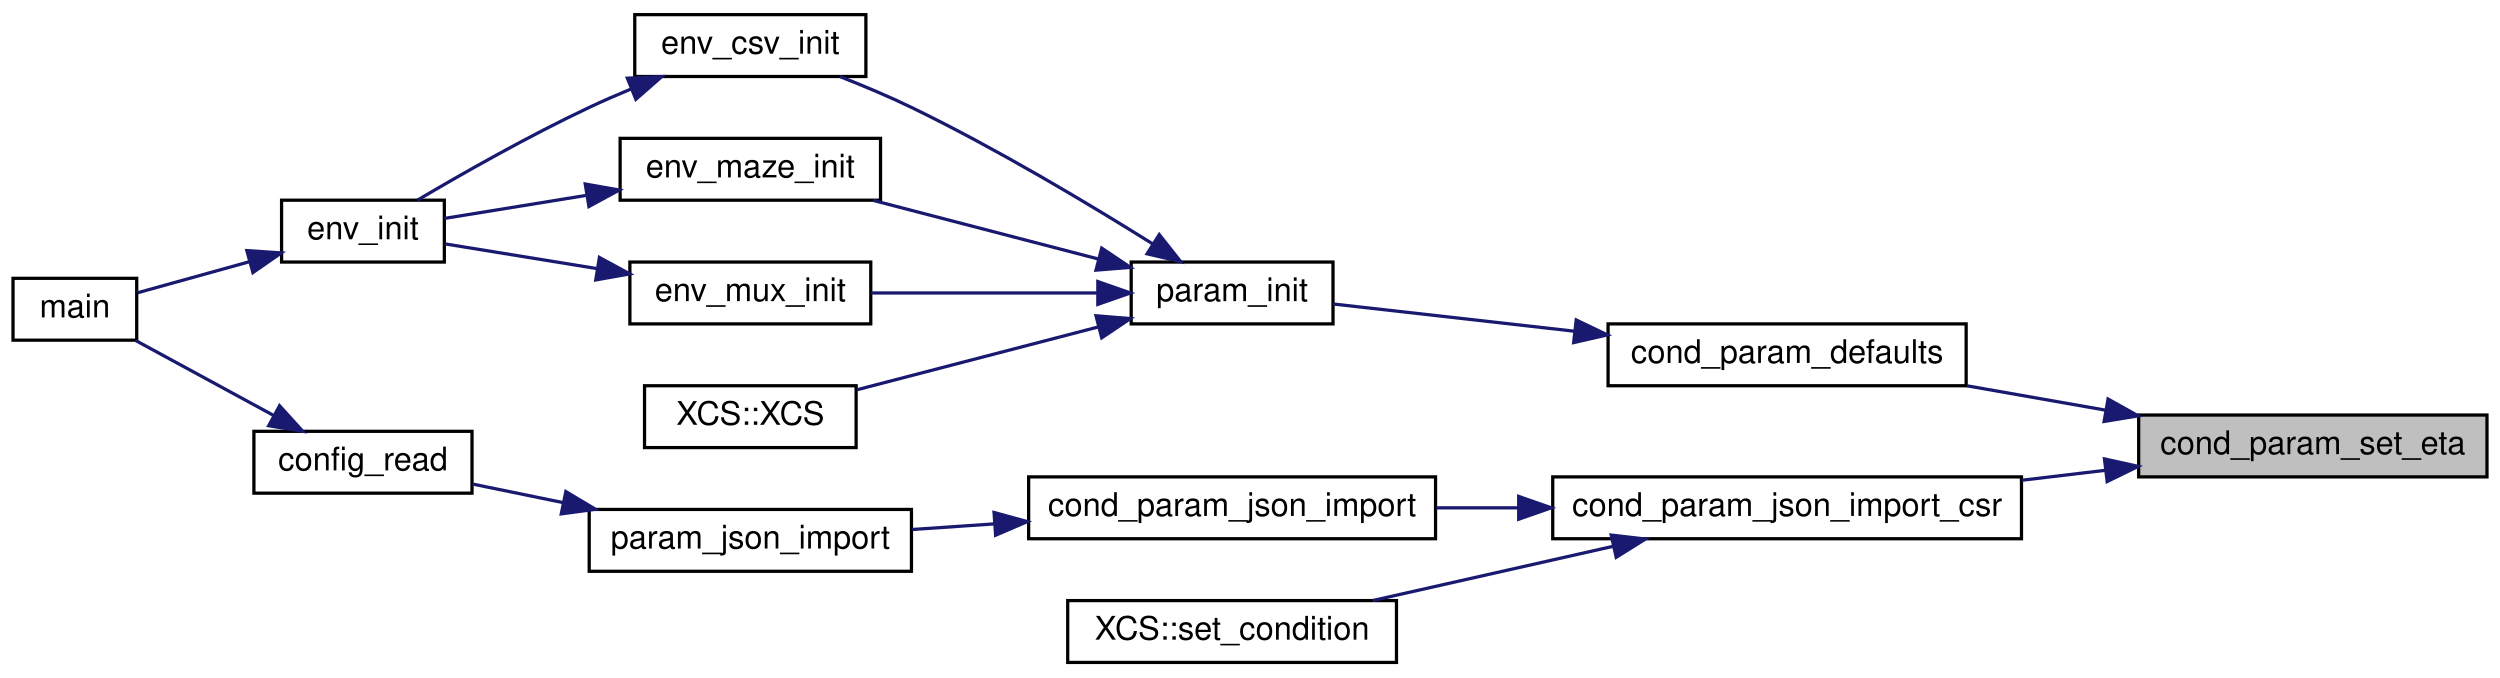
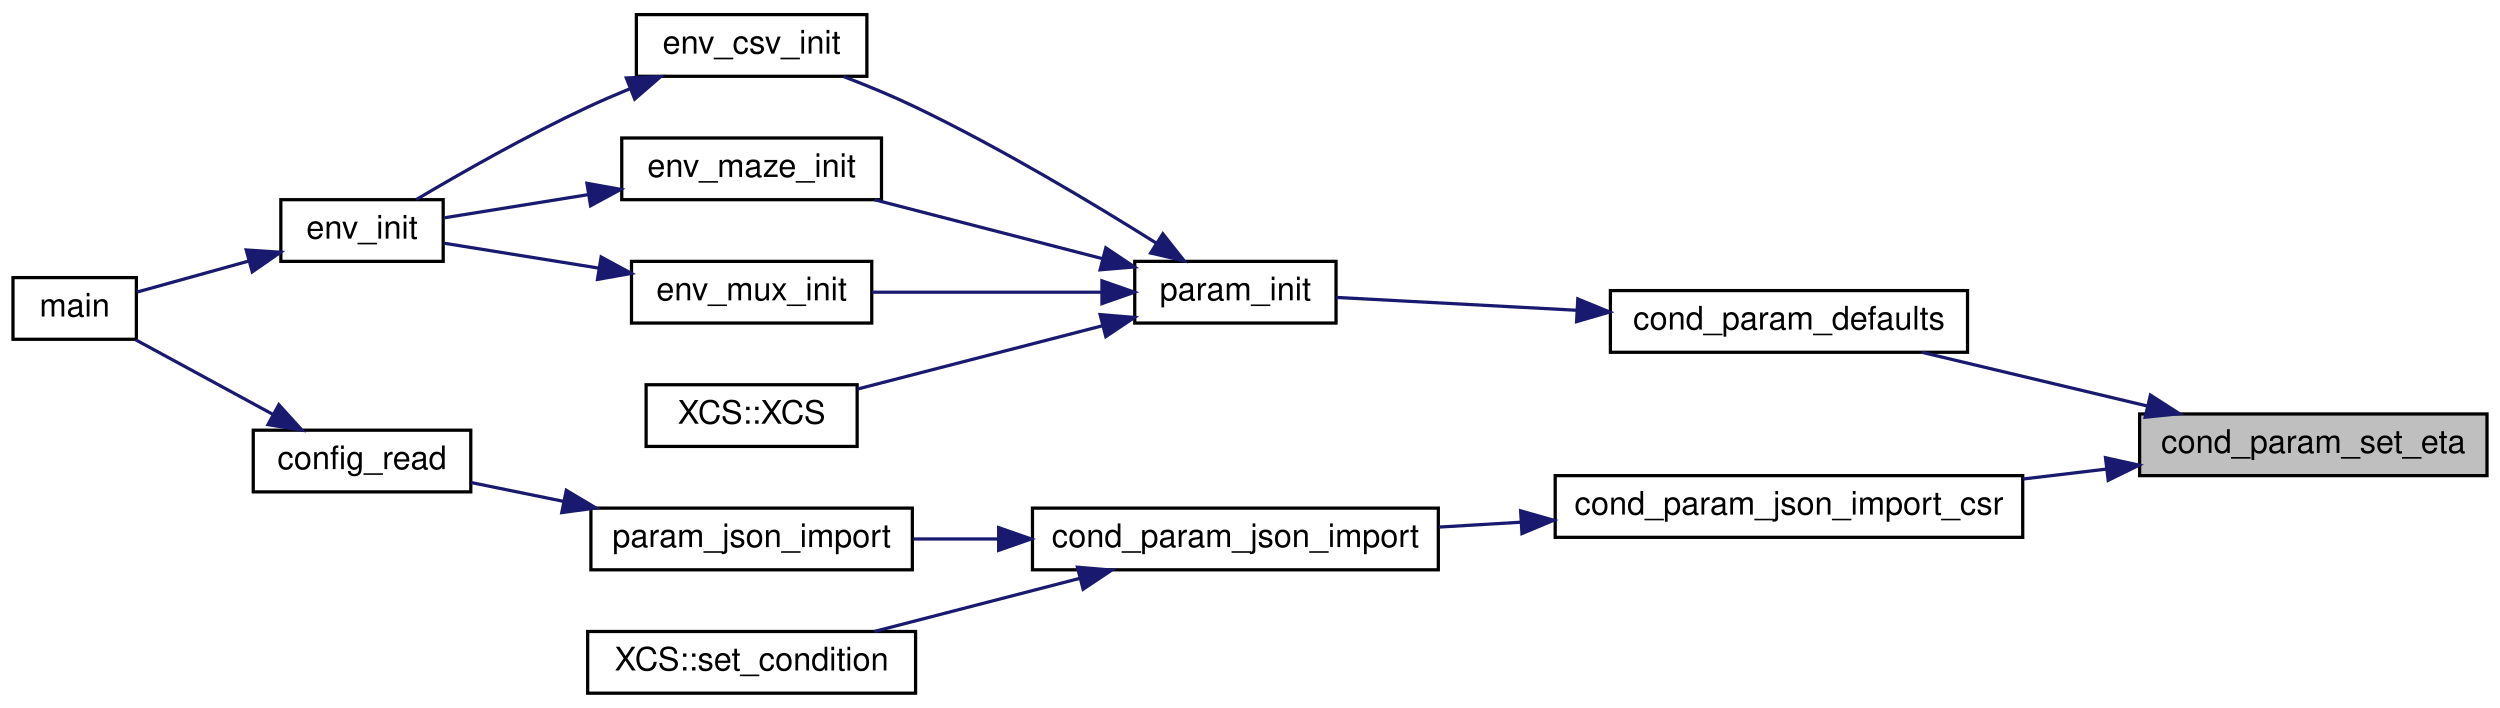
- <svg xmlns="http://www.w3.org/2000/svg" xmlns:xlink="http://www.w3.org/1999/xlink" width="768pt" height="208pt" viewBox="0.00 0.00 768.00 208.00">
-   <g id="graph0" class="graph" transform="scale(1 1) rotate(0) translate(4 204)">
+ <svg xmlns="http://www.w3.org/2000/svg" xmlns:xlink="http://www.w3.org/1999/xlink" width="770pt" height="218pt" viewBox="0.00 0.00 770.00 218.00">
+   <g id="graph0" class="graph" transform="scale(1 1) rotate(0) translate(4 214)">
    <g id="node1" class="node">
      <g id="a_node1">
        <a xlink:title=" ">
-           <polygon fill="#bfbfbf" stroke="black" points="653,-57.5 653,-76.5 760,-76.5 760,-57.5 653,-57.5" />
-           <text text-anchor="middle" x="706.5" y="-64.5" font-family="Helvetica,sans-Serif" font-size="10.00">cond_param_set_eta</text>
+           <polygon fill="#bfbfbf" stroke="black" points="655,-67.5 655,-86.5 762,-86.5 762,-67.5 655,-67.5" />
+           <text text-anchor="middle" x="708.5" y="-74.5" font-family="Helvetica,sans-Serif" font-size="10.00">cond_param_set_eta</text>
        </a>
      </g>
    </g>
    <g id="node2" class="node">
      <g id="a_node2">
        <a xlink:href="condition_8h.html#ac7f09d43efc7400318fe32c917a92292" target="_top" xlink:title="Initialises default condition parameters.">
-           <polygon fill="none" stroke="black" points="490,-85.5 490,-104.5 600,-104.5 600,-85.5 490,-85.5" />
-           <text text-anchor="middle" x="545" y="-92.5" font-family="Helvetica,sans-Serif" font-size="10.00">cond_param_defaults</text>
+           <polygon fill="none" stroke="black" points="492,-105.5 492,-124.5 602,-124.5 602,-105.5 492,-105.5" />
+           <text text-anchor="middle" x="547" y="-112.5" font-family="Helvetica,sans-Serif" font-size="10.00">cond_param_defaults</text>
        </a>
      </g>
    </g>
    <g id="edge1" class="edge">
-       <path fill="none" stroke="midnightblue" d="M642.76,-78.01C628.71,-80.48 613.92,-83.08 600.25,-85.48" />
-       <polygon fill="midnightblue" stroke="midnightblue" points="643.59,-81.42 652.83,-76.25 642.38,-74.53 643.59,-81.42" />
+       <path fill="none" stroke="midnightblue" d="M657.27,-88.97C634.91,-94.29 608.96,-100.48 587.96,-105.48" />
+       <polygon fill="midnightblue" stroke="midnightblue" points="658.33,-92.31 667.25,-86.59 656.71,-85.5 658.33,-92.31" />
    </g>
    <g id="node10" class="node">
      <g id="a_node10">
-         <a xlink:href="condition_8h.html#ac06b90b17f5b4d5cf9bc5d976a175e82" target="_top" xlink:title="Sets the center-spread parameters from a cJSON object.">
-           <polygon fill="none" stroke="black" points="473,-38.5 473,-57.5 617,-57.5 617,-38.5 473,-38.5" />
-           <text text-anchor="middle" x="545" y="-45.5" font-family="Helvetica,sans-Serif" font-size="10.00">cond_param_json_import_csr</text>
+         <a xlink:href="condition_8c.html#a92ddb368e6e9bc004ff90e59798b053e" target="_top" xlink:title="Sets the center-spread parameters from a cJSON object.">
+           <polygon fill="none" stroke="black" points="475,-48.5 475,-67.5 619,-67.5 619,-48.5 475,-48.5" />
+           <text text-anchor="middle" x="547" y="-55.5" font-family="Helvetica,sans-Serif" font-size="10.00">cond_param_json_import_csr</text>
        </a>
      </g>
    </g>
    <g id="edge11" class="edge">
-       <path fill="none" stroke="midnightblue" d="M642.73,-59.52C634.32,-58.52 625.65,-57.49 617.11,-56.47" />
-       <polygon fill="midnightblue" stroke="midnightblue" points="642.49,-63.02 652.83,-60.73 643.32,-56.07 642.49,-63.02" />
+       <path fill="none" stroke="midnightblue" d="M644.73,-69.52C636.32,-68.52 627.65,-67.49 619.11,-66.47" />
+       <polygon fill="midnightblue" stroke="midnightblue" points="644.49,-73.02 654.83,-70.73 645.32,-66.07 644.49,-73.02" />
    </g>
    <g id="node3" class="node">
      <g id="a_node3">
        <a xlink:href="param_8h.html#ac8218a170803be0bcd974764e7494b0e" target="_top" xlink:title="Initialises default XCSF parameters.">
-           <polygon fill="none" stroke="black" points="343.5,-104.5 343.5,-123.5 405.5,-123.5 405.5,-104.5 343.5,-104.5" />
-           <text text-anchor="middle" x="374.5" y="-111.5" font-family="Helvetica,sans-Serif" font-size="10.00">param_init</text>
+           <polygon fill="none" stroke="black" points="345.5,-114.5 345.5,-133.5 407.5,-133.5 407.5,-114.5 345.5,-114.5" />
+           <text text-anchor="middle" x="376.5" y="-121.5" font-family="Helvetica,sans-Serif" font-size="10.00">param_init</text>
        </a>
      </g>
    </g>
    <g id="edge2" class="edge">
-       <path fill="none" stroke="midnightblue" d="M479.76,-102.24C454.27,-105.12 426.17,-108.29 405.58,-110.61" />
-       <polygon fill="midnightblue" stroke="midnightblue" points="480.21,-105.71 489.76,-101.12 479.43,-98.76 480.21,-105.71" />
+       <path fill="none" stroke="midnightblue" d="M481.76,-118.43C456.27,-119.79 428.17,-121.29 407.58,-122.39" />
+       <polygon fill="midnightblue" stroke="midnightblue" points="481.96,-121.93 491.76,-117.9 481.59,-114.94 481.96,-121.93" />
    </g>
    <g id="node4" class="node">
      <g id="a_node4">
        <a xlink:href="env__csv_8h.html#ab26a39a388f0ac83b9ac14726ad14b16" target="_top" xlink:title="Initialises a CSV input environment from a specified filename.">
-           <polygon fill="none" stroke="black" points="191,-180.5 191,-199.5 262,-199.5 262,-180.5 191,-180.5" />
-           <text text-anchor="middle" x="226.5" y="-187.5" font-family="Helvetica,sans-Serif" font-size="10.00">env_csv_init</text>
+           <polygon fill="none" stroke="black" points="192,-190.5 192,-209.5 263,-209.5 263,-190.5 192,-190.5" />
+           <text text-anchor="middle" x="227.5" y="-197.5" font-family="Helvetica,sans-Serif" font-size="10.00">env_csv_init</text>
        </a>
      </g>
    </g>
    <g id="edge3" class="edge">
-       <path fill="none" stroke="midnightblue" d="M350.22,-129C330.81,-141.16 302.2,-158.3 276,-171 269,-174.39 261.23,-177.65 254,-180.48" />
-       <polygon fill="midnightblue" stroke="midnightblue" points="352.12,-131.94 358.7,-123.63 348.38,-126.02 352.12,-131.94" />
+       <path fill="none" stroke="midnightblue" d="M352.24,-139.05C332.84,-151.24 304.24,-168.4 278,-181 270.95,-184.39 263.12,-187.62 255.81,-190.43" />
+       <polygon fill="midnightblue" stroke="midnightblue" points="354.15,-141.98 360.72,-133.67 350.4,-136.07 354.15,-141.98" />
    </g>
    <g id="node7" class="node">
      <g id="a_node7">
        <a xlink:href="env__maze_8h.html#acad3cc6e9fe2b7e07e878f1f517ad3a6" target="_top" xlink:title="Initialises a maze environment from a specified file.">
-           <polygon fill="none" stroke="black" points="186.5,-142.5 186.5,-161.5 266.5,-161.5 266.5,-142.5 186.5,-142.5" />
-           <text text-anchor="middle" x="226.5" y="-149.5" font-family="Helvetica,sans-Serif" font-size="10.00">env_maze_init</text>
+           <polygon fill="none" stroke="black" points="187.5,-152.5 187.5,-171.5 267.5,-171.5 267.5,-152.5 187.5,-152.5" />
+           <text text-anchor="middle" x="227.5" y="-159.5" font-family="Helvetica,sans-Serif" font-size="10.00">env_maze_init</text>
        </a>
      </g>
    </g>
    <g id="edge6" class="edge">
-       <path fill="none" stroke="midnightblue" d="M333.38,-124.44C311.75,-130.07 285.25,-136.97 264.18,-142.45" />
-       <polygon fill="midnightblue" stroke="midnightblue" points="334.45,-127.78 343.25,-121.87 332.69,-121.01 334.45,-127.78" />
+       <path fill="none" stroke="midnightblue" d="M335.43,-134.36C313.56,-140.01 286.68,-146.96 265.34,-152.48" />
+       <polygon fill="midnightblue" stroke="midnightblue" points="336.59,-137.67 345.4,-131.78 334.84,-130.9 336.59,-137.67" />
    </g>
    <g id="node8" class="node">
      <g id="a_node8">
        <a xlink:href="env__mux_8h.html#acc5dab817235c6910ba43b9dc4158ccd" target="_top" xlink:title="Initialises a real multiplexer environment of specified length.">
-           <polygon fill="none" stroke="black" points="189.5,-104.5 189.5,-123.5 263.5,-123.5 263.5,-104.5 189.5,-104.5" />
-           <text text-anchor="middle" x="226.5" y="-111.5" font-family="Helvetica,sans-Serif" font-size="10.00">env_mux_init</text>
+           <polygon fill="none" stroke="black" points="190.5,-114.5 190.5,-133.5 264.5,-133.5 264.5,-114.5 190.5,-114.5" />
+           <text text-anchor="middle" x="227.5" y="-121.5" font-family="Helvetica,sans-Serif" font-size="10.00">env_mux_init</text>
        </a>
      </g>
    </g>
    <g id="edge8" class="edge">
-       <path fill="none" stroke="midnightblue" d="M333.01,-114C311.27,-114 284.69,-114 263.65,-114" />
-       <polygon fill="midnightblue" stroke="midnightblue" points="333.25,-117.5 343.25,-114 333.25,-110.5 333.25,-117.5" />
+       <path fill="none" stroke="midnightblue" d="M335.31,-124C313.19,-124 285.96,-124 264.53,-124" />
+       <polygon fill="midnightblue" stroke="midnightblue" points="335.4,-127.5 345.4,-124 335.4,-120.5 335.4,-127.5" />
    </g>
    <g id="node9" class="node">
      <g id="a_node9">
        <a xlink:href="classXCS.html#af1010afd63843f86ad1dd81fade9bd72" target="_top" xlink:title="Constructor.">
-           <polygon fill="none" stroke="black" points="194,-66.5 194,-85.5 259,-85.5 259,-66.5 194,-66.5" />
-           <text text-anchor="middle" x="226.5" y="-73.5" font-family="Helvetica,sans-Serif" font-size="10.00">XCS::XCS</text>
+           <polygon fill="none" stroke="black" points="195,-76.5 195,-95.5 260,-95.5 260,-76.5 195,-76.5" />
+           <text text-anchor="middle" x="227.5" y="-83.5" font-family="Helvetica,sans-Serif" font-size="10.00">XCS::XCS</text>
        </a>
      </g>
    </g>
    <g id="edge10" class="edge">
-       <path fill="none" stroke="midnightblue" d="M333.3,-103.54C309.95,-97.46 280.96,-89.91 259.23,-84.26" />
-       <polygon fill="midnightblue" stroke="midnightblue" points="332.69,-106.99 343.25,-106.13 334.45,-100.22 332.69,-106.99" />
+       <path fill="none" stroke="midnightblue" d="M335.63,-113.69C311.89,-107.56 282.19,-99.88 260.09,-94.17" />
+       <polygon fill="midnightblue" stroke="midnightblue" points="334.84,-117.1 345.4,-116.22 336.59,-110.33 334.84,-117.1" />
    </g>
    <g id="node5" class="node">
      <g id="a_node5">
        <a xlink:href="env_8h.html#a9213fcf5fc422d6a77bce853b1d78dc9" target="_top" xlink:title="Initialises a built-in problem environment.">
-           <polygon fill="none" stroke="black" points="82.5,-123.5 82.5,-142.5 132.5,-142.5 132.5,-123.5 82.5,-123.5" />
-           <text text-anchor="middle" x="107.5" y="-130.5" font-family="Helvetica,sans-Serif" font-size="10.00">env_init</text>
+           <polygon fill="none" stroke="black" points="82.5,-133.5 82.5,-152.5 132.5,-152.5 132.5,-133.5 82.5,-133.5" />
+           <text text-anchor="middle" x="107.5" y="-140.5" font-family="Helvetica,sans-Serif" font-size="10.00">env_init</text>
        </a>
      </g>
    </g>
    <g id="edge4" class="edge">
-       <path fill="none" stroke="midnightblue" d="M189.85,-176.66C185.49,-174.85 181.12,-172.94 177,-171 158.42,-162.25 137.93,-150.61 124.24,-142.52" />
-       <polygon fill="midnightblue" stroke="midnightblue" points="188.72,-179.98 199.3,-180.47 191.34,-173.49 188.72,-179.98" />
+       <path fill="none" stroke="midnightblue" d="M189.95,-186.64C185.55,-184.83 181.15,-182.93 177,-181 158.39,-172.32 137.9,-160.66 124.23,-152.55" />
+       <polygon fill="midnightblue" stroke="midnightblue" points="188.91,-189.99 199.5,-190.42 191.49,-183.48 188.91,-189.99" />
    </g>
    <g id="node6" class="node">
      <g id="a_node6">
        <a xlink:href="main_8c.html#a3c04138a5bfe5d72780bb7e82a18e627" target="_top" xlink:title=" ">
-           <polygon fill="none" stroke="black" points="0,-99.5 0,-118.5 38,-118.5 38,-99.5 0,-99.5" />
-           <text text-anchor="middle" x="19" y="-106.5" font-family="Helvetica,sans-Serif" font-size="10.00">main</text>
+           <polygon fill="none" stroke="black" points="0,-109.5 0,-128.5 38,-128.5 38,-109.5 0,-109.5" />
+           <text text-anchor="middle" x="19" y="-116.5" font-family="Helvetica,sans-Serif" font-size="10.00">main</text>
        </a>
      </g>
    </g>
    <g id="edge5" class="edge">
-       <path fill="none" stroke="midnightblue" d="M72.47,-123.56C60.78,-120.31 48.14,-116.81 38.21,-114.05" />
-       <polygon fill="midnightblue" stroke="midnightblue" points="71.83,-127.01 82.4,-126.31 73.7,-120.27 71.83,-127.01" />
+       <path fill="none" stroke="midnightblue" d="M72.47,-133.56C60.78,-130.31 48.14,-126.81 38.21,-124.05" />
+       <polygon fill="midnightblue" stroke="midnightblue" points="71.83,-137.01 82.4,-136.31 73.7,-130.27 71.83,-137.01" />
    </g>
    <g id="edge7" class="edge">
-       <path fill="none" stroke="midnightblue" d="M175.98,-143.96C160.93,-141.51 145.07,-138.94 132.51,-136.9" />
-       <polygon fill="midnightblue" stroke="midnightblue" points="175.78,-147.47 186.22,-145.62 176.91,-140.56 175.78,-147.47" />
+       <path fill="none" stroke="midnightblue" d="M177.3,-154.08C161.96,-151.61 145.7,-148.99 132.85,-146.92" />
+       <polygon fill="midnightblue" stroke="midnightblue" points="176.78,-157.54 187.21,-155.67 177.89,-150.63 176.78,-157.54" />
    </g>
    <g id="edge9" class="edge">
-       <path fill="none" stroke="midnightblue" d="M179.24,-121.51C163.36,-124.09 146.21,-126.88 132.78,-129.06" />
-       <polygon fill="midnightblue" stroke="midnightblue" points="180.13,-124.91 189.44,-119.86 179.01,-118 180.13,-124.91" />
+       <path fill="none" stroke="midnightblue" d="M180.53,-131.4C164.23,-134.03 146.54,-136.88 132.76,-139.09" />
+       <polygon fill="midnightblue" stroke="midnightblue" points="181.14,-134.85 190.45,-129.8 180.03,-127.94 181.14,-134.85" />
    </g>
    <g id="node11" class="node">
      <g id="a_node11">
        <a xlink:href="condition_8h.html#aac2f9eaa3555b7e4b8d6106fe46f7d41" target="_top" xlink:title="Sets the condition parameters from a cJSON object.">
-           <polygon fill="none" stroke="black" points="312,-38.5 312,-57.5 437,-57.5 437,-38.5 312,-38.5" />
-           <text text-anchor="middle" x="374.5" y="-45.5" font-family="Helvetica,sans-Serif" font-size="10.00">cond_param_json_import</text>
+           <polygon fill="none" stroke="black" points="314,-38.5 314,-57.5 439,-57.5 439,-38.5 314,-38.5" />
+           <text text-anchor="middle" x="376.5" y="-45.5" font-family="Helvetica,sans-Serif" font-size="10.00">cond_param_json_import</text>
        </a>
      </g>
    </g>
    <g id="edge12" class="edge">
-       <path fill="none" stroke="midnightblue" d="M462.29,-48C453.85,-48 445.38,-48 437.21,-48" />
-       <polygon fill="midnightblue" stroke="midnightblue" points="462.54,-51.5 472.54,-48 462.54,-44.5 462.54,-51.5" />
+       <path fill="none" stroke="midnightblue" d="M464.29,-53.15C455.85,-52.65 447.38,-52.15 439.21,-51.66" />
+       <polygon fill="midnightblue" stroke="midnightblue" points="464.35,-56.66 474.54,-53.76 464.77,-49.67 464.35,-56.66" />
+     </g>
+     <g id="node12" class="node">
+       <g id="a_node12">
+         <a xlink:href="param_8h.html#a130260988988535419aee8abe51986c1" target="_top" xlink:title="Sets the parameters from a json formatted string.">
+           <polygon fill="none" stroke="black" points="178,-38.5 178,-57.5 277,-57.5 277,-38.5 178,-38.5" />
+           <text text-anchor="middle" x="227.5" y="-45.5" font-family="Helvetica,sans-Serif" font-size="10.00">param_json_import</text>
+         </a>
+       </g>
+     </g>
+     <g id="edge13" class="edge">
+       <path fill="none" stroke="midnightblue" d="M303.32,-48C294.54,-48 285.73,-48 277.4,-48" />
+       <polygon fill="midnightblue" stroke="midnightblue" points="303.58,-51.5 313.58,-48 303.58,-44.5 303.58,-51.5" />
    </g>
    <g id="node14" class="node">
      <g id="a_node14">
        <a xlink:href="classXCS.html#ab16720d21296ba0832318f67e55522e3" target="_top" xlink:title="Sets the condition type and initialisation arguments.">
-           <polygon fill="none" stroke="black" points="324,-0.5 324,-19.5 425,-19.5 425,-0.5 324,-0.5" />
-           <text text-anchor="middle" x="374.5" y="-7.5" font-family="Helvetica,sans-Serif" font-size="10.00">XCS::set_condition</text>
+           <polygon fill="none" stroke="black" points="177,-0.5 177,-19.5 278,-19.5 278,-0.5 177,-0.5" />
+           <text text-anchor="middle" x="227.5" y="-7.5" font-family="Helvetica,sans-Serif" font-size="10.00">XCS::set_condition</text>
        </a>
      </g>
    </g>
    <g id="edge16" class="edge">
-       <path fill="none" stroke="midnightblue" d="M491.57,-36.18C467.81,-30.82 440.1,-24.57 417.71,-19.52" />
-       <polygon fill="midnightblue" stroke="midnightblue" points="490.96,-39.63 501.48,-38.41 492.5,-32.8 490.96,-39.63" />
-     </g>
-     <g id="node12" class="node">
-       <g id="a_node12">
-         <a xlink:href="param_8h.html#a130260988988535419aee8abe51986c1" target="_top" xlink:title="Sets the parameters from a json formatted string.">
-           <polygon fill="none" stroke="black" points="177,-28.5 177,-47.5 276,-47.5 276,-28.5 177,-28.5" />
-           <text text-anchor="middle" x="226.5" y="-35.5" font-family="Helvetica,sans-Serif" font-size="10.00">param_json_import</text>
-         </a>
-       </g>
-     </g>
-     <g id="edge13" class="edge">
-       <path fill="none" stroke="midnightblue" d="M301.55,-43.07C292.97,-42.48 284.37,-41.9 276.23,-41.34" />
-       <polygon fill="midnightblue" stroke="midnightblue" points="301.37,-46.57 311.58,-43.76 301.85,-39.58 301.37,-46.57" />
+       <path fill="none" stroke="midnightblue" d="M328.65,-35.89C308.17,-30.6 284.51,-24.48 265.33,-19.52" />
+       <polygon fill="midnightblue" stroke="midnightblue" points="327.85,-39.3 338.41,-38.41 329.6,-32.52 327.85,-39.3" />
    </g>
    <g id="node13" class="node">
      <g id="a_node13">
        <a xlink:href="config_8h.html#a045a64a30d99a4bef2ebfd9b54aa9698" target="_top" xlink:title="Reads the specified configuration file.">
-           <polygon fill="none" stroke="black" points="74,-52.5 74,-71.5 141,-71.5 141,-52.5 74,-52.5" />
-           <text text-anchor="middle" x="107.5" y="-59.5" font-family="Helvetica,sans-Serif" font-size="10.00">config_read</text>
+           <polygon fill="none" stroke="black" points="74,-62.5 74,-81.5 141,-81.5 141,-62.5 74,-62.5" />
+           <text text-anchor="middle" x="107.5" y="-69.5" font-family="Helvetica,sans-Serif" font-size="10.00">config_read</text>
        </a>
      </g>
    </g>
    <g id="edge14" class="edge">
-       <path fill="none" stroke="midnightblue" d="M169.05,-49.58C159.51,-51.54 149.9,-53.51 141.24,-55.28" />
-       <polygon fill="midnightblue" stroke="midnightblue" points="169.83,-52.99 178.92,-47.55 168.42,-46.14 169.83,-52.99" />
+       <path fill="none" stroke="midnightblue" d="M169.47,-59.6C159.75,-61.58 149.96,-63.57 141.16,-65.36" />
+       <polygon fill="midnightblue" stroke="midnightblue" points="170.42,-62.98 179.52,-57.55 169.03,-56.12 170.42,-62.98" />
    </g>
    <g id="edge15" class="edge">
-       <path fill="none" stroke="midnightblue" d="M80.02,-76.39C66.31,-83.84 49.95,-92.73 37.78,-99.34" />
-       <polygon fill="midnightblue" stroke="midnightblue" points="81.88,-79.36 89,-71.51 78.54,-73.21 81.88,-79.36" />
+       <path fill="none" stroke="midnightblue" d="M80.02,-86.39C66.31,-93.84 49.95,-102.73 37.78,-109.34" />
+       <polygon fill="midnightblue" stroke="midnightblue" points="81.88,-89.36 89,-81.51 78.54,-83.21 81.88,-89.36" />
    </g>
  </g>
</svg>
